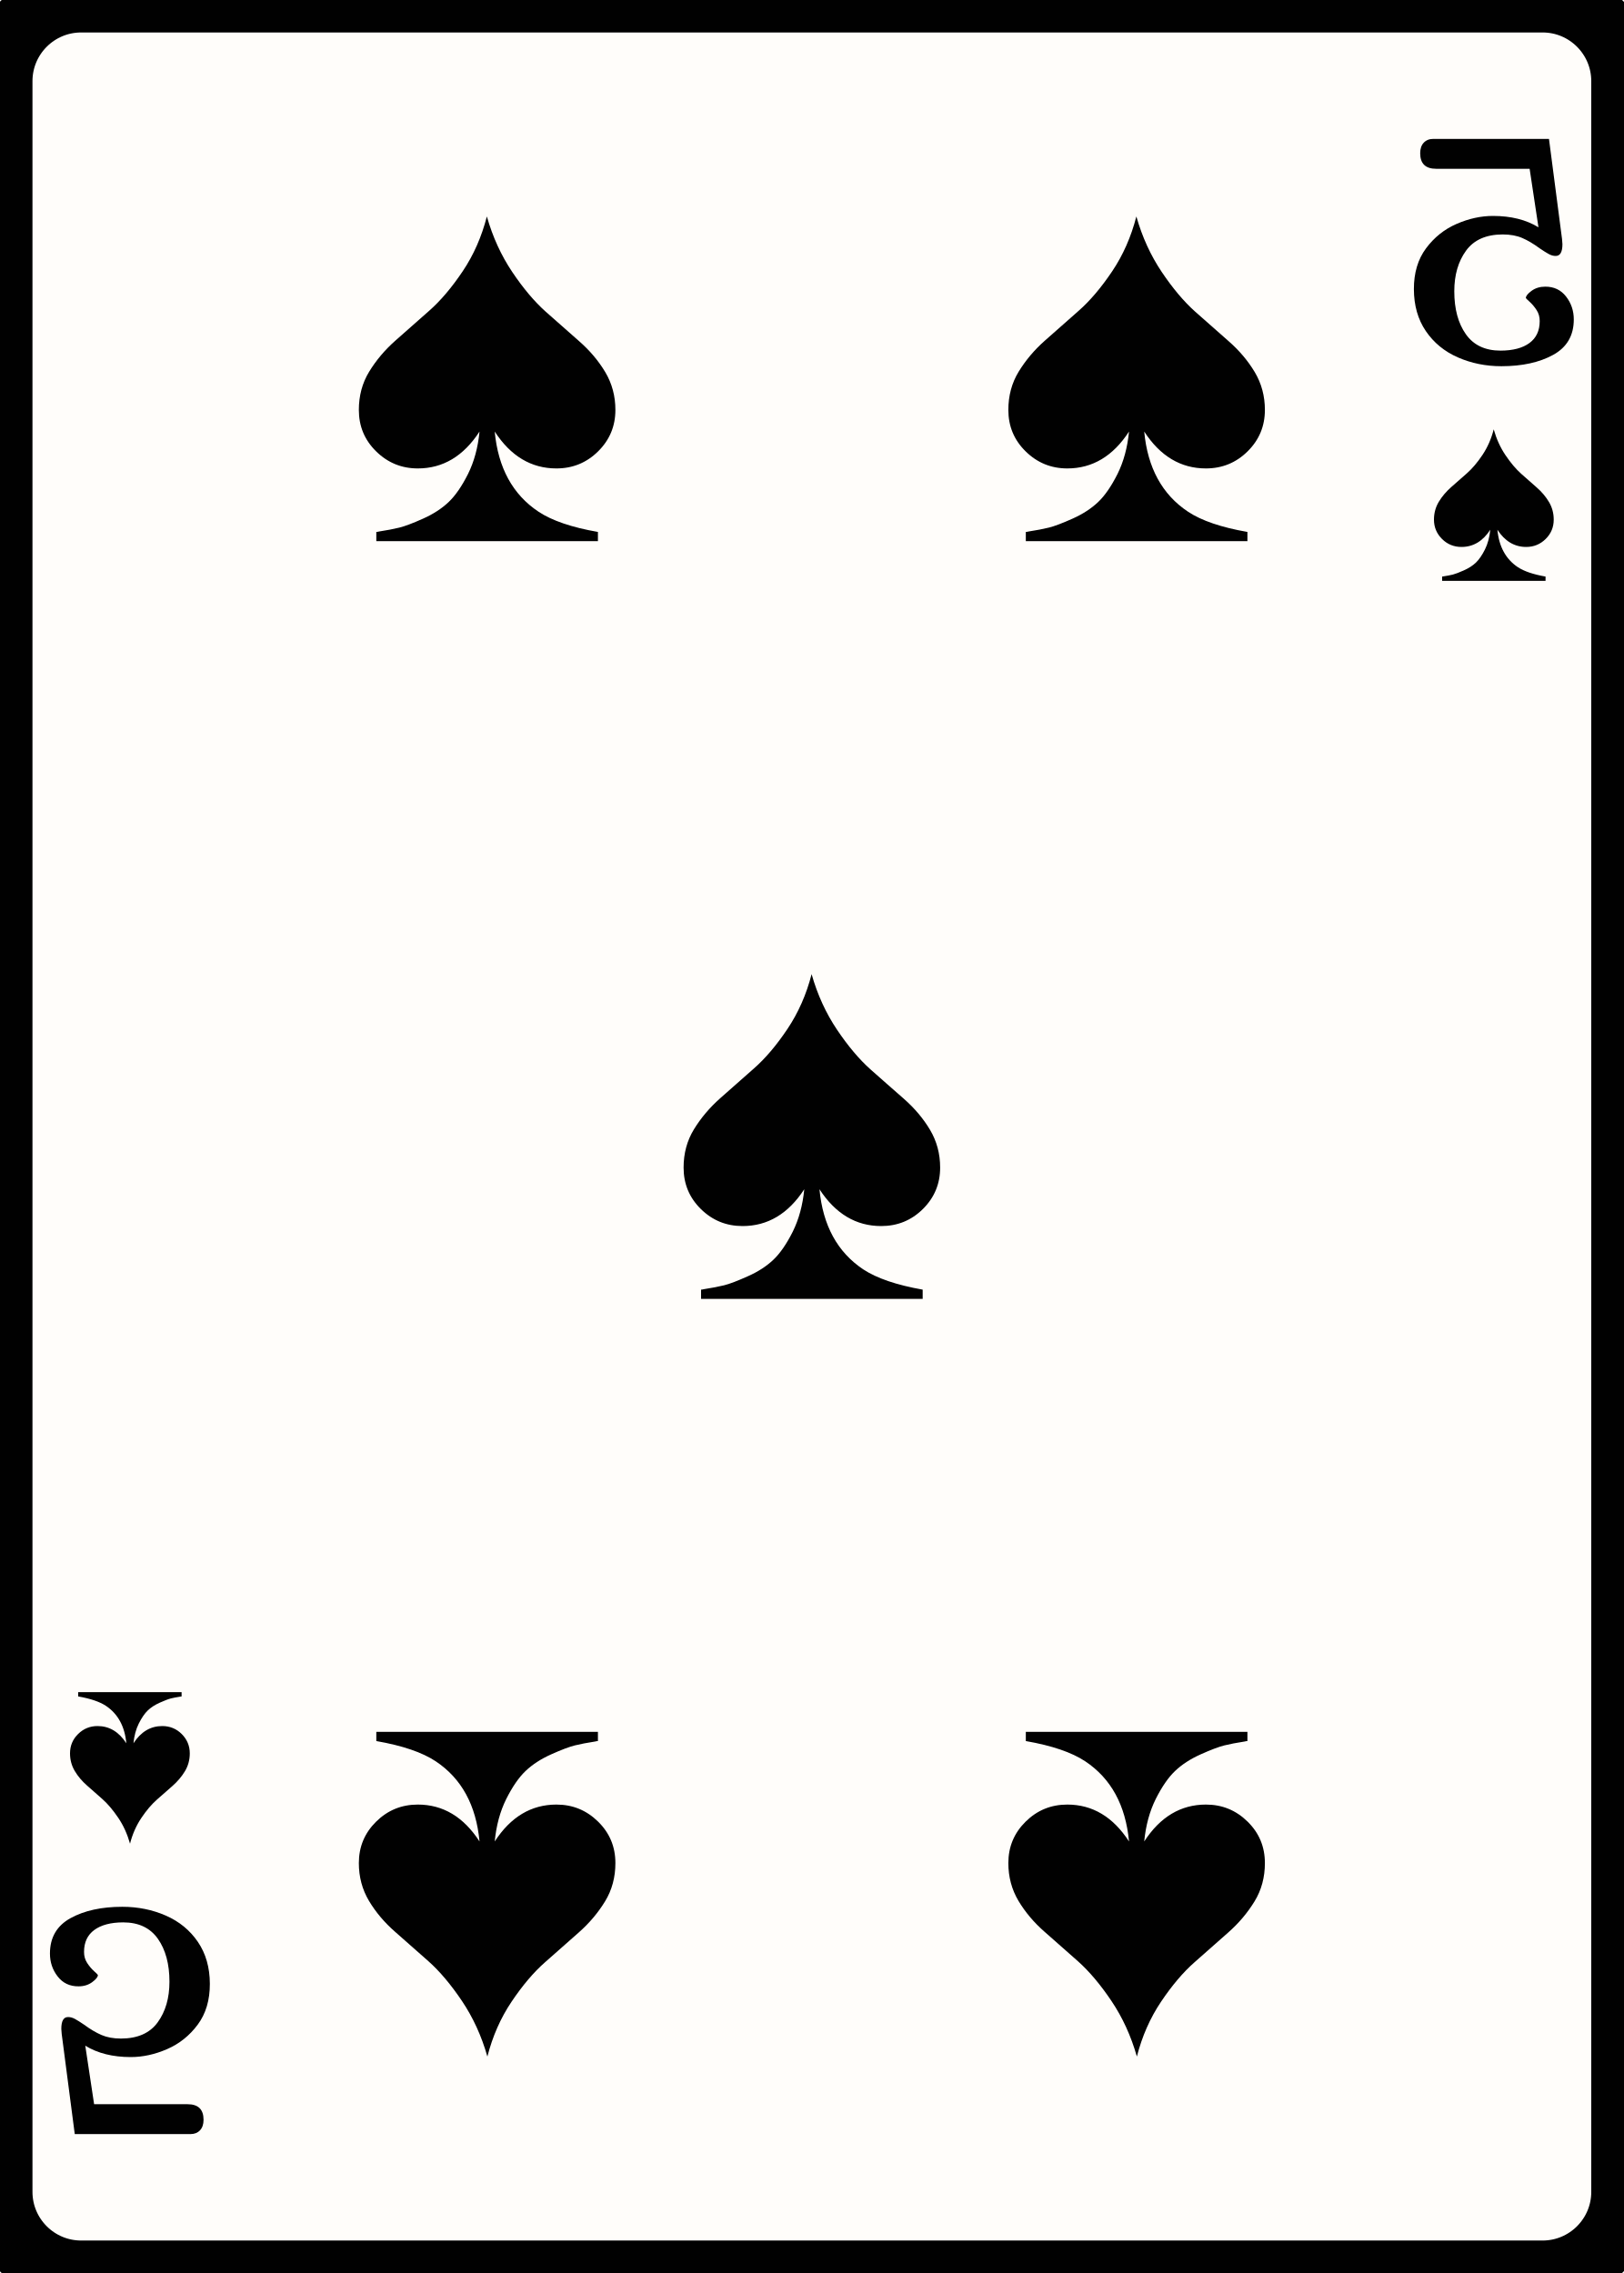
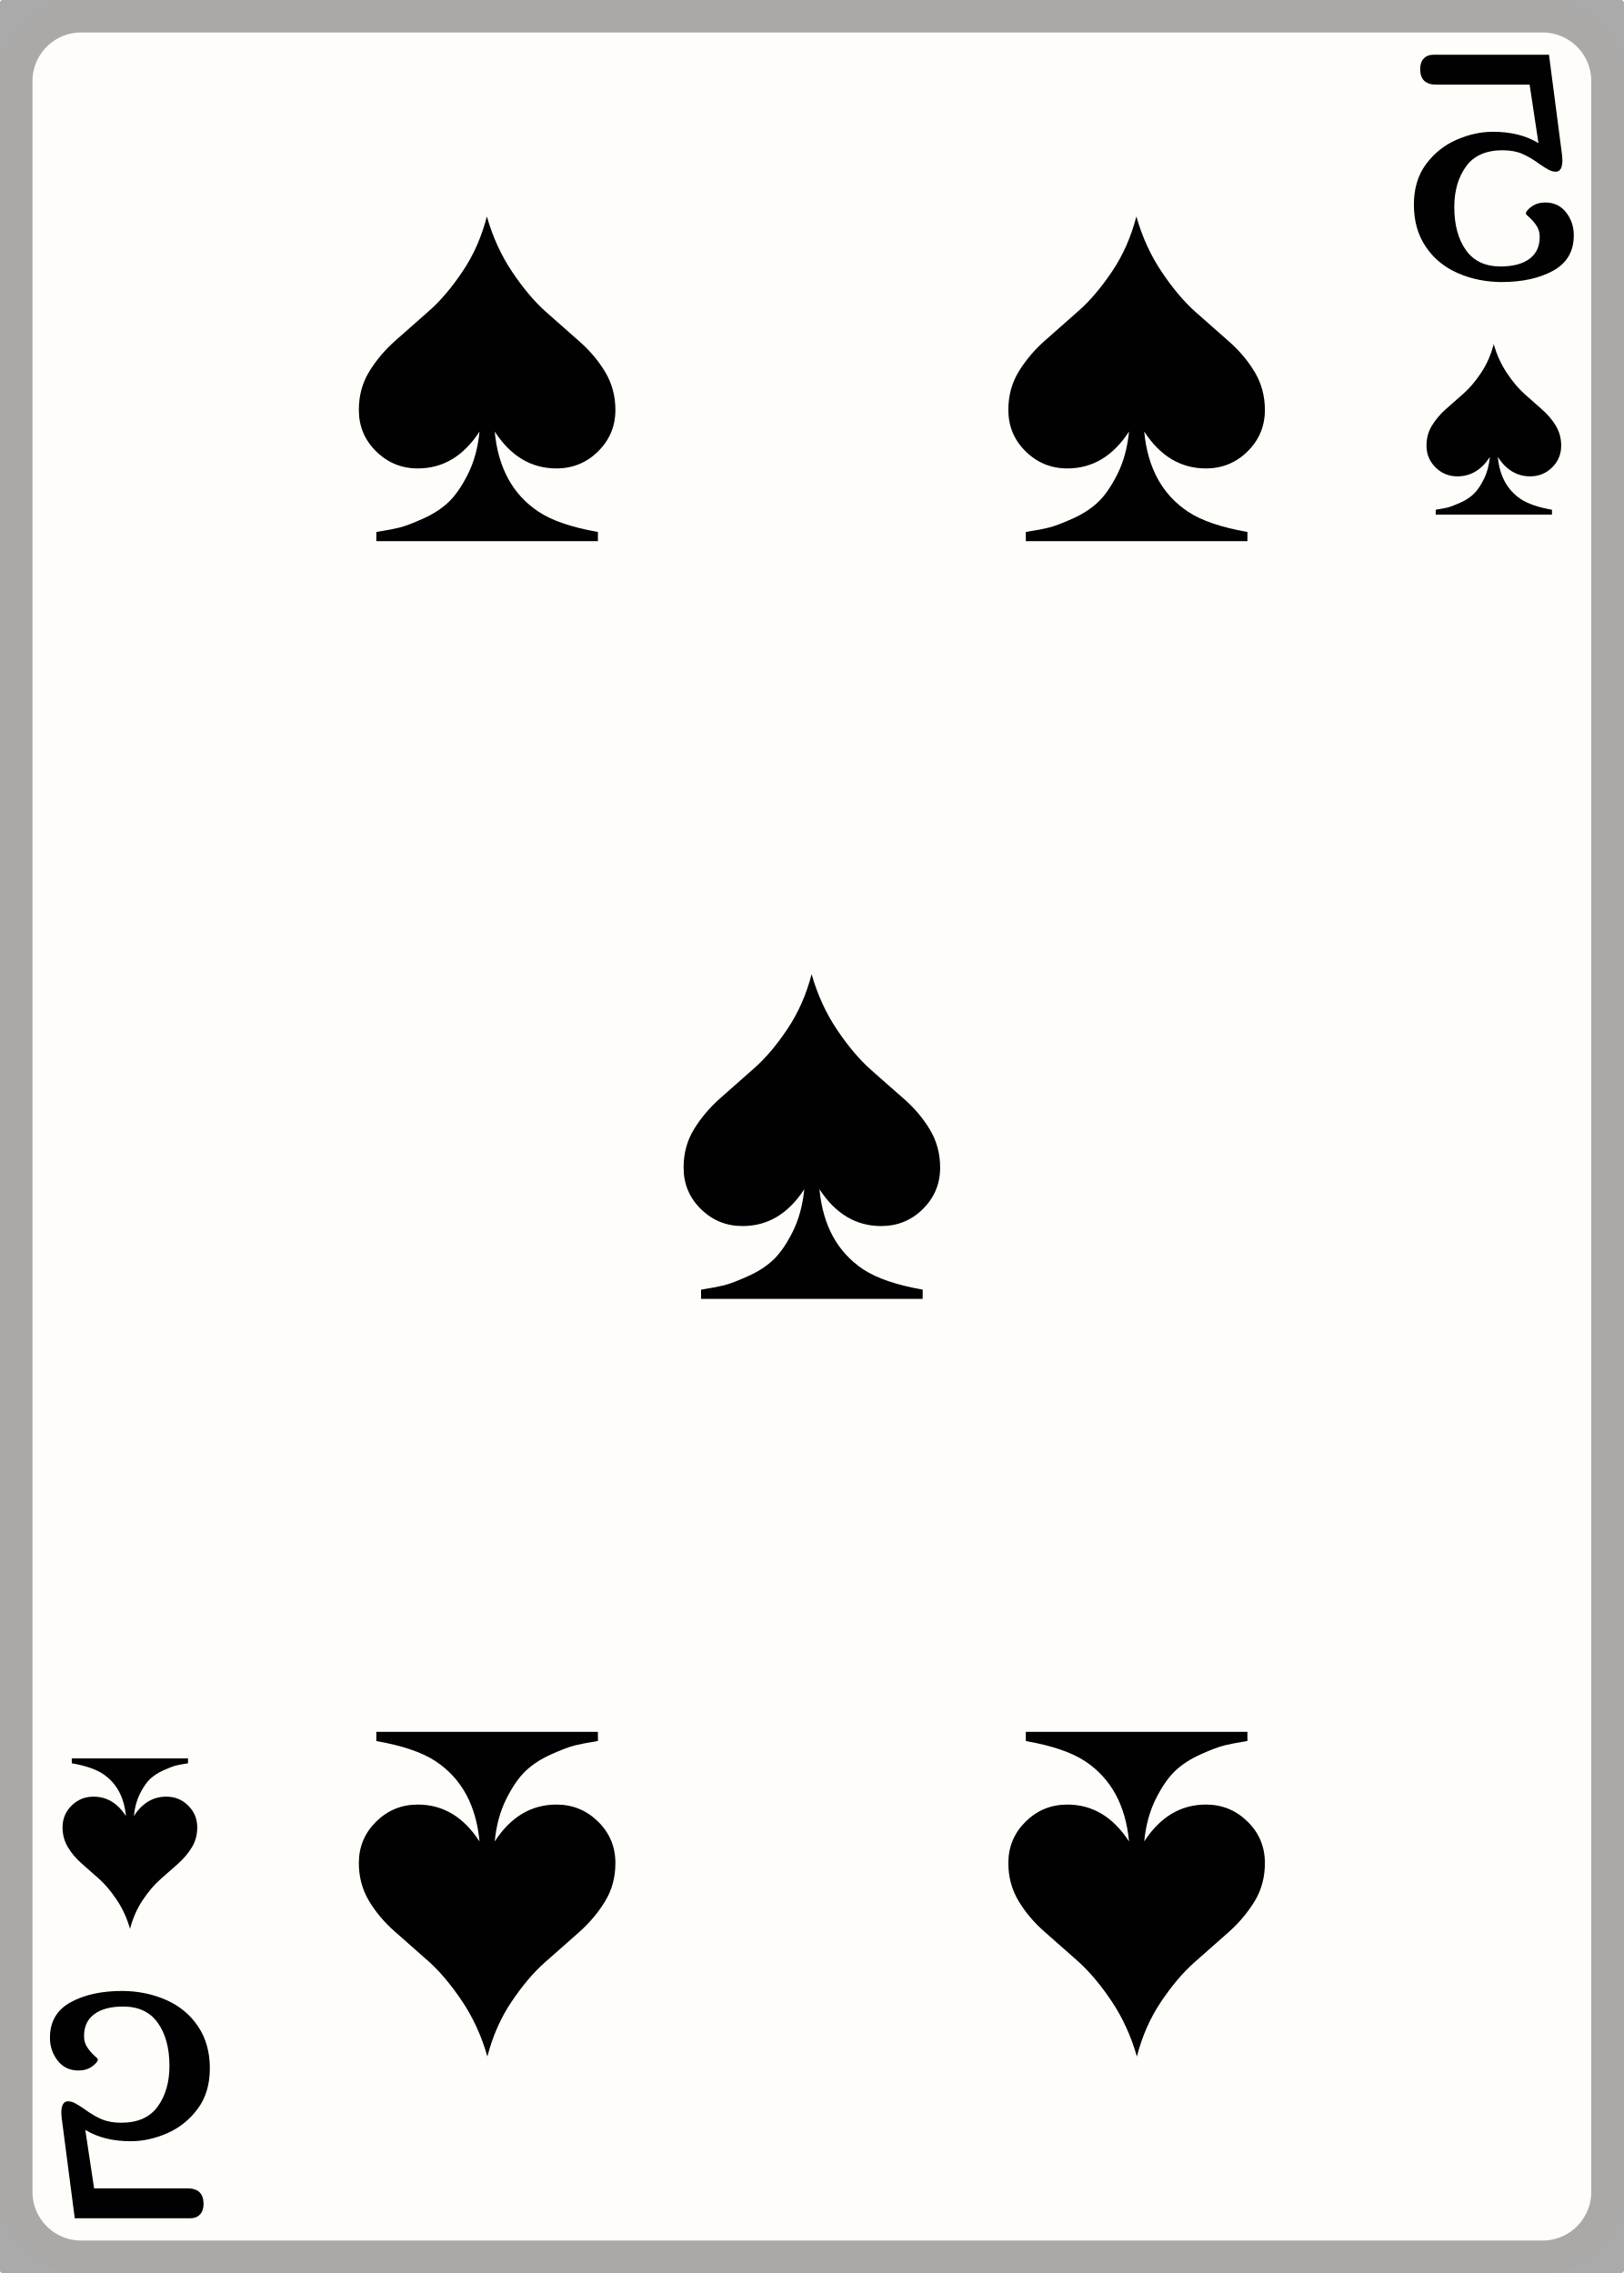
<svg width="25" height="35" id="card-lightspade5">
-   <rect x="0" y="0" rx="1.25" ry="1.25" width="25" height="35.0" stroke="#010101" fill="#fffdfa" />
+   <rect x="0" y="0" rx="1.25" ry="1.25" width="25" height="35.0" stroke="rgba(1,1,1,0.333)" fill="#fffdfa" />
  <path d="M7.383 6.645C7.359 6.891 7.3 7.109 7.206 7.298C7.111 7.487 7.012 7.631 6.908 7.73S6.673 7.915 6.514 7.986C6.356 8.057 6.234 8.103 6.149 8.124S5.96 8.165 5.837 8.184C5.818 8.189 5.804 8.191 5.794 8.191V8.333H9.206V8.191C8.804 8.121 8.499 8.017 8.291 7.879C7.894 7.615 7.669 7.203 7.617 6.645C7.863 7.024 8.18 7.213 8.567 7.213C8.818 7.213 9.032 7.125 9.209 6.95S9.475 6.563 9.475 6.312C9.475 6.099 9.423 5.905 9.319 5.73C9.215 5.556 9.08 5.396 8.915 5.252S8.579 4.957 8.404 4.801C8.229 4.645 8.057 4.441 7.887 4.188S7.586 3.65 7.496 3.333C7.416 3.645 7.292 3.927 7.124 4.177S6.784 4.631 6.606 4.787S6.258 5.095 6.092 5.241S5.791 5.548 5.684 5.723S5.525 6.095 5.525 6.312C5.525 6.563 5.613 6.775 5.791 6.95S6.182 7.213 6.433 7.213C6.82 7.213 7.137 7.024 7.383 6.645Z" fill="#010101" />
  <path d="M7.617 28.355C7.641 28.109 7.7 27.891 7.794 27.702C7.889 27.513 7.988 27.369 8.092 27.27S8.327 27.085 8.486 27.014C8.644 26.943 8.766 26.897 8.851 26.876S9.04 26.835 9.163 26.816C9.182 26.811 9.196 26.809 9.206 26.809V26.667H5.794V26.809C6.196 26.879 6.501 26.983 6.709 27.121C7.106 27.385 7.331 27.797 7.383 28.355C7.137 27.976 6.82 27.787 6.433 27.787C6.182 27.787 5.968 27.875 5.791 28.05S5.525 28.437 5.525 28.688C5.525 28.901 5.577 29.095 5.681 29.27C5.785 29.444 5.92 29.604 6.085 29.748S6.421 30.043 6.596 30.199C6.771 30.355 6.943 30.559 7.113 30.812S7.414 31.35 7.504 31.667C7.584 31.355 7.708 31.073 7.876 30.823S8.216 30.369 8.394 30.213S8.742 29.905 8.908 29.759S9.209 29.452 9.316 29.277S9.475 28.905 9.475 28.688C9.475 28.437 9.387 28.225 9.209 28.05S8.818 27.787 8.567 27.787C8.18 27.787 7.863 27.976 7.617 28.355Z" fill="#010101" />
  <path d="M17.383 6.645C17.359 6.891 17.3 7.109 17.206 7.298C17.111 7.487 17.012 7.631 16.908 7.73S16.673 7.915 16.514 7.986C16.356 8.057 16.234 8.103 16.149 8.124S15.96 8.165 15.837 8.184C15.818 8.189 15.804 8.191 15.794 8.191V8.333H19.206V8.191C18.804 8.121 18.499 8.017 18.291 7.879C17.894 7.615 17.669 7.203 17.617 6.645C17.863 7.024 18.18 7.213 18.567 7.213C18.818 7.213 19.032 7.125 19.209 6.95S19.475 6.563 19.475 6.312C19.475 6.099 19.423 5.905 19.319 5.73C19.215 5.556 19.08 5.396 18.915 5.252S18.579 4.957 18.404 4.801C18.229 4.645 18.057 4.441 17.887 4.188S17.586 3.65 17.496 3.333C17.416 3.645 17.292 3.927 17.124 4.177S16.784 4.631 16.606 4.787S16.258 5.095 16.092 5.241S15.791 5.548 15.684 5.723S15.525 6.095 15.525 6.312C15.525 6.563 15.613 6.775 15.791 6.95S16.182 7.213 16.433 7.213C16.82 7.213 17.137 7.024 17.383 6.645Z" fill="#010101" />
  <path d="M17.617 28.355C17.641 28.109 17.7 27.891 17.794 27.702C17.889 27.513 17.988 27.369 18.092 27.27S18.327 27.085 18.486 27.014C18.644 26.943 18.766 26.897 18.851 26.876S19.04 26.835 19.163 26.816C19.182 26.811 19.196 26.809 19.206 26.809V26.667H15.794V26.809C16.196 26.879 16.501 26.983 16.709 27.121C17.106 27.385 17.331 27.797 17.383 28.355C17.137 27.976 16.82 27.787 16.433 27.787C16.182 27.787 15.968 27.875 15.791 28.05S15.525 28.437 15.525 28.688C15.525 28.901 15.577 29.095 15.681 29.27C15.785 29.444 15.92 29.604 16.085 29.748S16.421 30.043 16.596 30.199C16.771 30.355 16.943 30.559 17.113 30.812S17.414 31.35 17.504 31.667C17.584 31.355 17.708 31.073 17.876 30.823S18.216 30.369 18.394 30.213S18.742 29.905 18.908 29.759S19.209 29.452 19.316 29.277S19.475 28.905 19.475 28.688C19.475 28.437 19.387 28.225 19.209 28.05S18.818 27.787 18.567 27.787C18.18 27.787 17.863 27.976 17.617 28.355Z" fill="#010101" />
  <path d="M12.383 18.312C12.359 18.558 12.3 18.775 12.206 18.965C12.111 19.154 12.012 19.298 11.908 19.397S11.673 19.582 11.514 19.652C11.356 19.723 11.234 19.77 11.149 19.791S10.96 19.832 10.837 19.851C10.818 19.856 10.804 19.858 10.794 19.858V20.0H14.206V19.858C13.804 19.787 13.499 19.683 13.291 19.546C12.894 19.281 12.669 18.87 12.617 18.312C12.863 18.69 13.18 18.879 13.567 18.879C13.818 18.879 14.032 18.792 14.209 18.617S14.475 18.229 14.475 17.979C14.475 17.766 14.423 17.572 14.319 17.397C14.215 17.222 14.08 17.063 13.915 16.918S13.579 16.624 13.404 16.468C13.229 16.312 13.057 16.108 12.887 15.855S12.586 15.317 12.496 15.0C12.416 15.312 12.292 15.593 12.124 15.844S11.784 16.298 11.606 16.454S11.258 16.761 11.092 16.908S10.791 17.215 10.684 17.39S10.525 17.761 10.525 17.979C10.525 18.229 10.613 18.442 10.791 18.617S11.182 18.879 11.433 18.879C11.82 18.879 12.137 18.69 12.383 18.312Z" fill="#010101" />
-   <path d="M23.914 5.464Q24.231 5.289 24.231 4.919Q24.231 4.719 24.112 4.566T23.791 4.414Q23.668 4.414 23.58 4.479T23.493 4.589Q23.493 4.595 23.551 4.647T23.658 4.774T23.706 4.945Q23.706 5.166 23.548 5.282T23.104 5.399Q22.747 5.399 22.569 5.146T22.391 4.485Q22.391 4.109 22.572 3.86T23.136 3.61Q23.311 3.61 23.438 3.665T23.706 3.824Q23.791 3.882 23.846 3.912T23.953 3.941Q24.056 3.941 24.056 3.759L24.05 3.681L23.849 2.139H22.067Q21.976 2.139 21.921 2.197T21.866 2.359Q21.866 2.599 22.112 2.599H23.551L23.687 3.5Q23.402 3.325 22.987 3.325Q22.708 3.325 22.426 3.448T21.956 3.824T21.769 4.453T21.953 5.098T22.446 5.503T23.117 5.639Q23.596 5.639 23.914 5.464Z" fill="#010101" />
-   <path d="M22.945 8.157C22.934 8.271 22.907 8.373 22.863 8.461C22.819 8.549 22.772 8.617 22.724 8.663S22.614 8.749 22.54 8.782C22.466 8.815 22.409 8.837 22.37 8.847S22.281 8.866 22.224 8.875C22.215 8.877 22.208 8.878 22.204 8.878V8.944H23.796V8.878C23.608 8.845 23.466 8.797 23.369 8.733C23.184 8.609 23.079 8.417 23.055 8.157C23.169 8.333 23.317 8.422 23.498 8.422C23.615 8.422 23.715 8.381 23.798 8.299S23.922 8.118 23.922 8.001C23.922 7.902 23.897 7.811 23.849 7.73C23.8 7.648 23.738 7.574 23.66 7.506S23.504 7.369 23.422 7.296C23.34 7.223 23.26 7.128 23.18 7.01S23.04 6.759 22.998 6.611C22.961 6.757 22.903 6.888 22.825 7.005S22.666 7.217 22.583 7.29S22.42 7.433 22.343 7.501S22.202 7.645 22.153 7.726S22.078 7.9 22.078 8.001C22.078 8.118 22.12 8.217 22.202 8.299S22.385 8.422 22.502 8.422C22.683 8.422 22.831 8.333 22.945 8.157Z" fill="#010101" />
-   <path d="M1.086 29.536Q0.769 29.711 0.769 30.081Q0.769 30.281 0.888 30.434T1.209 30.586Q1.332 30.586 1.42 30.521T1.507 30.411Q1.507 30.405 1.449 30.353T1.342 30.226T1.294 30.055Q1.294 29.834 1.452 29.718T1.896 29.601Q2.253 29.601 2.431 29.854T2.609 30.515Q2.609 30.891 2.428 31.14T1.864 31.39Q1.689 31.39 1.562 31.335T1.294 31.176Q1.209 31.118 1.154 31.088T1.047 31.059Q0.944 31.059 0.944 31.241L0.95 31.319L1.151 32.861H2.933Q3.024 32.861 3.079 32.803T3.134 32.641Q3.134 32.401 2.888 32.401H1.449L1.313 31.5Q1.598 31.675 2.013 31.675Q2.292 31.675 2.574 31.552T3.044 31.176T3.231 30.547T3.047 29.902T2.554 29.497T1.883 29.361Q1.404 29.361 1.086 29.536Z" fill="#010101" />
-   <path d="M2.055 26.843C2.066 26.729 2.093 26.627 2.137 26.539C2.181 26.451 2.228 26.383 2.276 26.337S2.386 26.251 2.46 26.218C2.534 26.185 2.591 26.163 2.63 26.153S2.719 26.134 2.776 26.125C2.785 26.123 2.792 26.122 2.796 26.122V26.056H1.204V26.122C1.392 26.155 1.534 26.203 1.631 26.267C1.816 26.391 1.921 26.583 1.945 26.843C1.831 26.667 1.683 26.578 1.502 26.578C1.385 26.578 1.285 26.619 1.202 26.701S1.078 26.882 1.078 26.999C1.078 27.098 1.103 27.189 1.151 27.27C1.2 27.352 1.262 27.426 1.34 27.494S1.496 27.631 1.578 27.704C1.66 27.777 1.74 27.872 1.82 27.99S1.96 28.241 2.002 28.389C2.039 28.243 2.097 28.112 2.175 27.995S2.334 27.783 2.417 27.71S2.58 27.567 2.657 27.499S2.798 27.355 2.847 27.274S2.922 27.1 2.922 26.999C2.922 26.882 2.88 26.783 2.798 26.701S2.615 26.578 2.498 26.578C2.317 26.578 2.169 26.667 2.055 26.843Z" fill="#010101" />
+   <path d="M23.914 4.168Q24.231 3.993 24.231 3.623Q24.231 3.422 24.112 3.27T23.791 3.118Q23.668 3.118 23.58 3.182T23.493 3.293Q23.493 3.299 23.551 3.351T23.658 3.477T23.706 3.649Q23.706 3.869 23.548 3.986T23.104 4.103Q22.747 4.103 22.569 3.85T22.391 3.189Q22.391 2.813 22.572 2.563T23.136 2.314Q23.311 2.314 23.438 2.369T23.706 2.528Q23.791 2.586 23.846 2.615T23.953 2.644Q24.056 2.644 24.056 2.463L24.05 2.385L23.849 0.843H22.067Q21.976 0.843 21.921 0.901T21.866 1.063Q21.866 1.303 22.112 1.303H23.551L23.687 2.204Q23.402 2.029 22.987 2.029Q22.708 2.029 22.426 2.152T21.956 2.528T21.769 3.156T21.953 3.801T22.446 4.206T23.117 4.343Q23.596 4.343 23.914 4.168Z" fill="#010101" />
+   <path d="M22.939 7.037C22.926 7.167 22.895 7.281 22.845 7.38C22.796 7.479 22.744 7.555 22.689 7.607S22.566 7.704 22.482 7.741C22.399 7.778 22.335 7.803 22.291 7.814S22.191 7.835 22.127 7.845C22.117 7.848 22.109 7.849 22.105 7.849V7.924H23.895V7.849C23.684 7.812 23.524 7.757 23.415 7.685C23.207 7.546 23.089 7.33 23.061 7.037C23.191 7.236 23.357 7.335 23.56 7.335C23.692 7.335 23.804 7.289 23.897 7.198S24.037 6.994 24.037 6.862C24.037 6.751 24.01 6.649 23.955 6.557C23.9 6.465 23.83 6.382 23.743 6.306S23.567 6.151 23.475 6.069C23.383 5.987 23.292 5.88 23.203 5.747S23.045 5.465 22.998 5.299C22.956 5.462 22.891 5.61 22.803 5.742S22.624 5.98 22.531 6.062S22.348 6.223 22.261 6.3S22.103 6.462 22.047 6.553S21.963 6.748 21.963 6.862C21.963 6.994 22.01 7.106 22.103 7.198S22.308 7.335 22.44 7.335C22.643 7.335 22.809 7.236 22.939 7.037Z" fill="#010101" />
+   <path d="M1.086 30.832Q0.769 31.007 0.769 31.377Q0.769 31.578 0.888 31.73T1.209 31.882Q1.332 31.882 1.42 31.818T1.507 31.707Q1.507 31.701 1.449 31.649T1.342 31.523T1.294 31.351Q1.294 31.131 1.452 31.014T1.896 30.897Q2.253 30.897 2.431 31.15T2.609 31.811Q2.609 32.187 2.428 32.437T1.864 32.686Q1.689 32.686 1.562 32.631T1.294 32.472Q1.209 32.414 1.154 32.385T1.047 32.356Q0.944 32.356 0.944 32.537L0.95 32.615L1.151 34.157H2.933Q3.024 34.157 3.079 34.099T3.134 33.937Q3.134 33.697 2.888 33.697H1.449L1.313 32.796Q1.598 32.971 2.013 32.971Q2.292 32.971 2.574 32.848T3.044 32.472T3.231 31.844T3.047 31.199T2.554 30.794T1.883 30.657Q1.404 30.657 1.086 30.832Z" fill="#010101" />
+   <path d="M2.061 27.963C2.074 27.833 2.105 27.719 2.155 27.62C2.204 27.521 2.256 27.445 2.311 27.393S2.434 27.296 2.518 27.259C2.601 27.222 2.665 27.197 2.709 27.186S2.809 27.165 2.873 27.155C2.883 27.152 2.891 27.151 2.895 27.151V27.076H1.105V27.151C1.316 27.188 1.476 27.243 1.585 27.315C1.793 27.454 1.911 27.67 1.939 27.963C1.809 27.764 1.643 27.665 1.44 27.665C1.308 27.665 1.196 27.711 1.103 27.802S0.963 28.006 0.963 28.138C0.963 28.249 0.99 28.351 1.045 28.443C1.1 28.535 1.17 28.618 1.257 28.694S1.433 28.849 1.525 28.931C1.617 29.013 1.708 29.12 1.797 29.253S1.955 29.535 2.002 29.701C2.044 29.538 2.109 29.39 2.197 29.258S2.376 29.02 2.469 28.938S2.652 28.777 2.739 28.7S2.897 28.538 2.953 28.447S3.037 28.252 3.037 28.138C3.037 28.006 2.99 27.894 2.897 27.802S2.692 27.665 2.56 27.665C2.357 27.665 2.191 27.764 2.061 27.963Z" fill="#010101" />
</svg>
